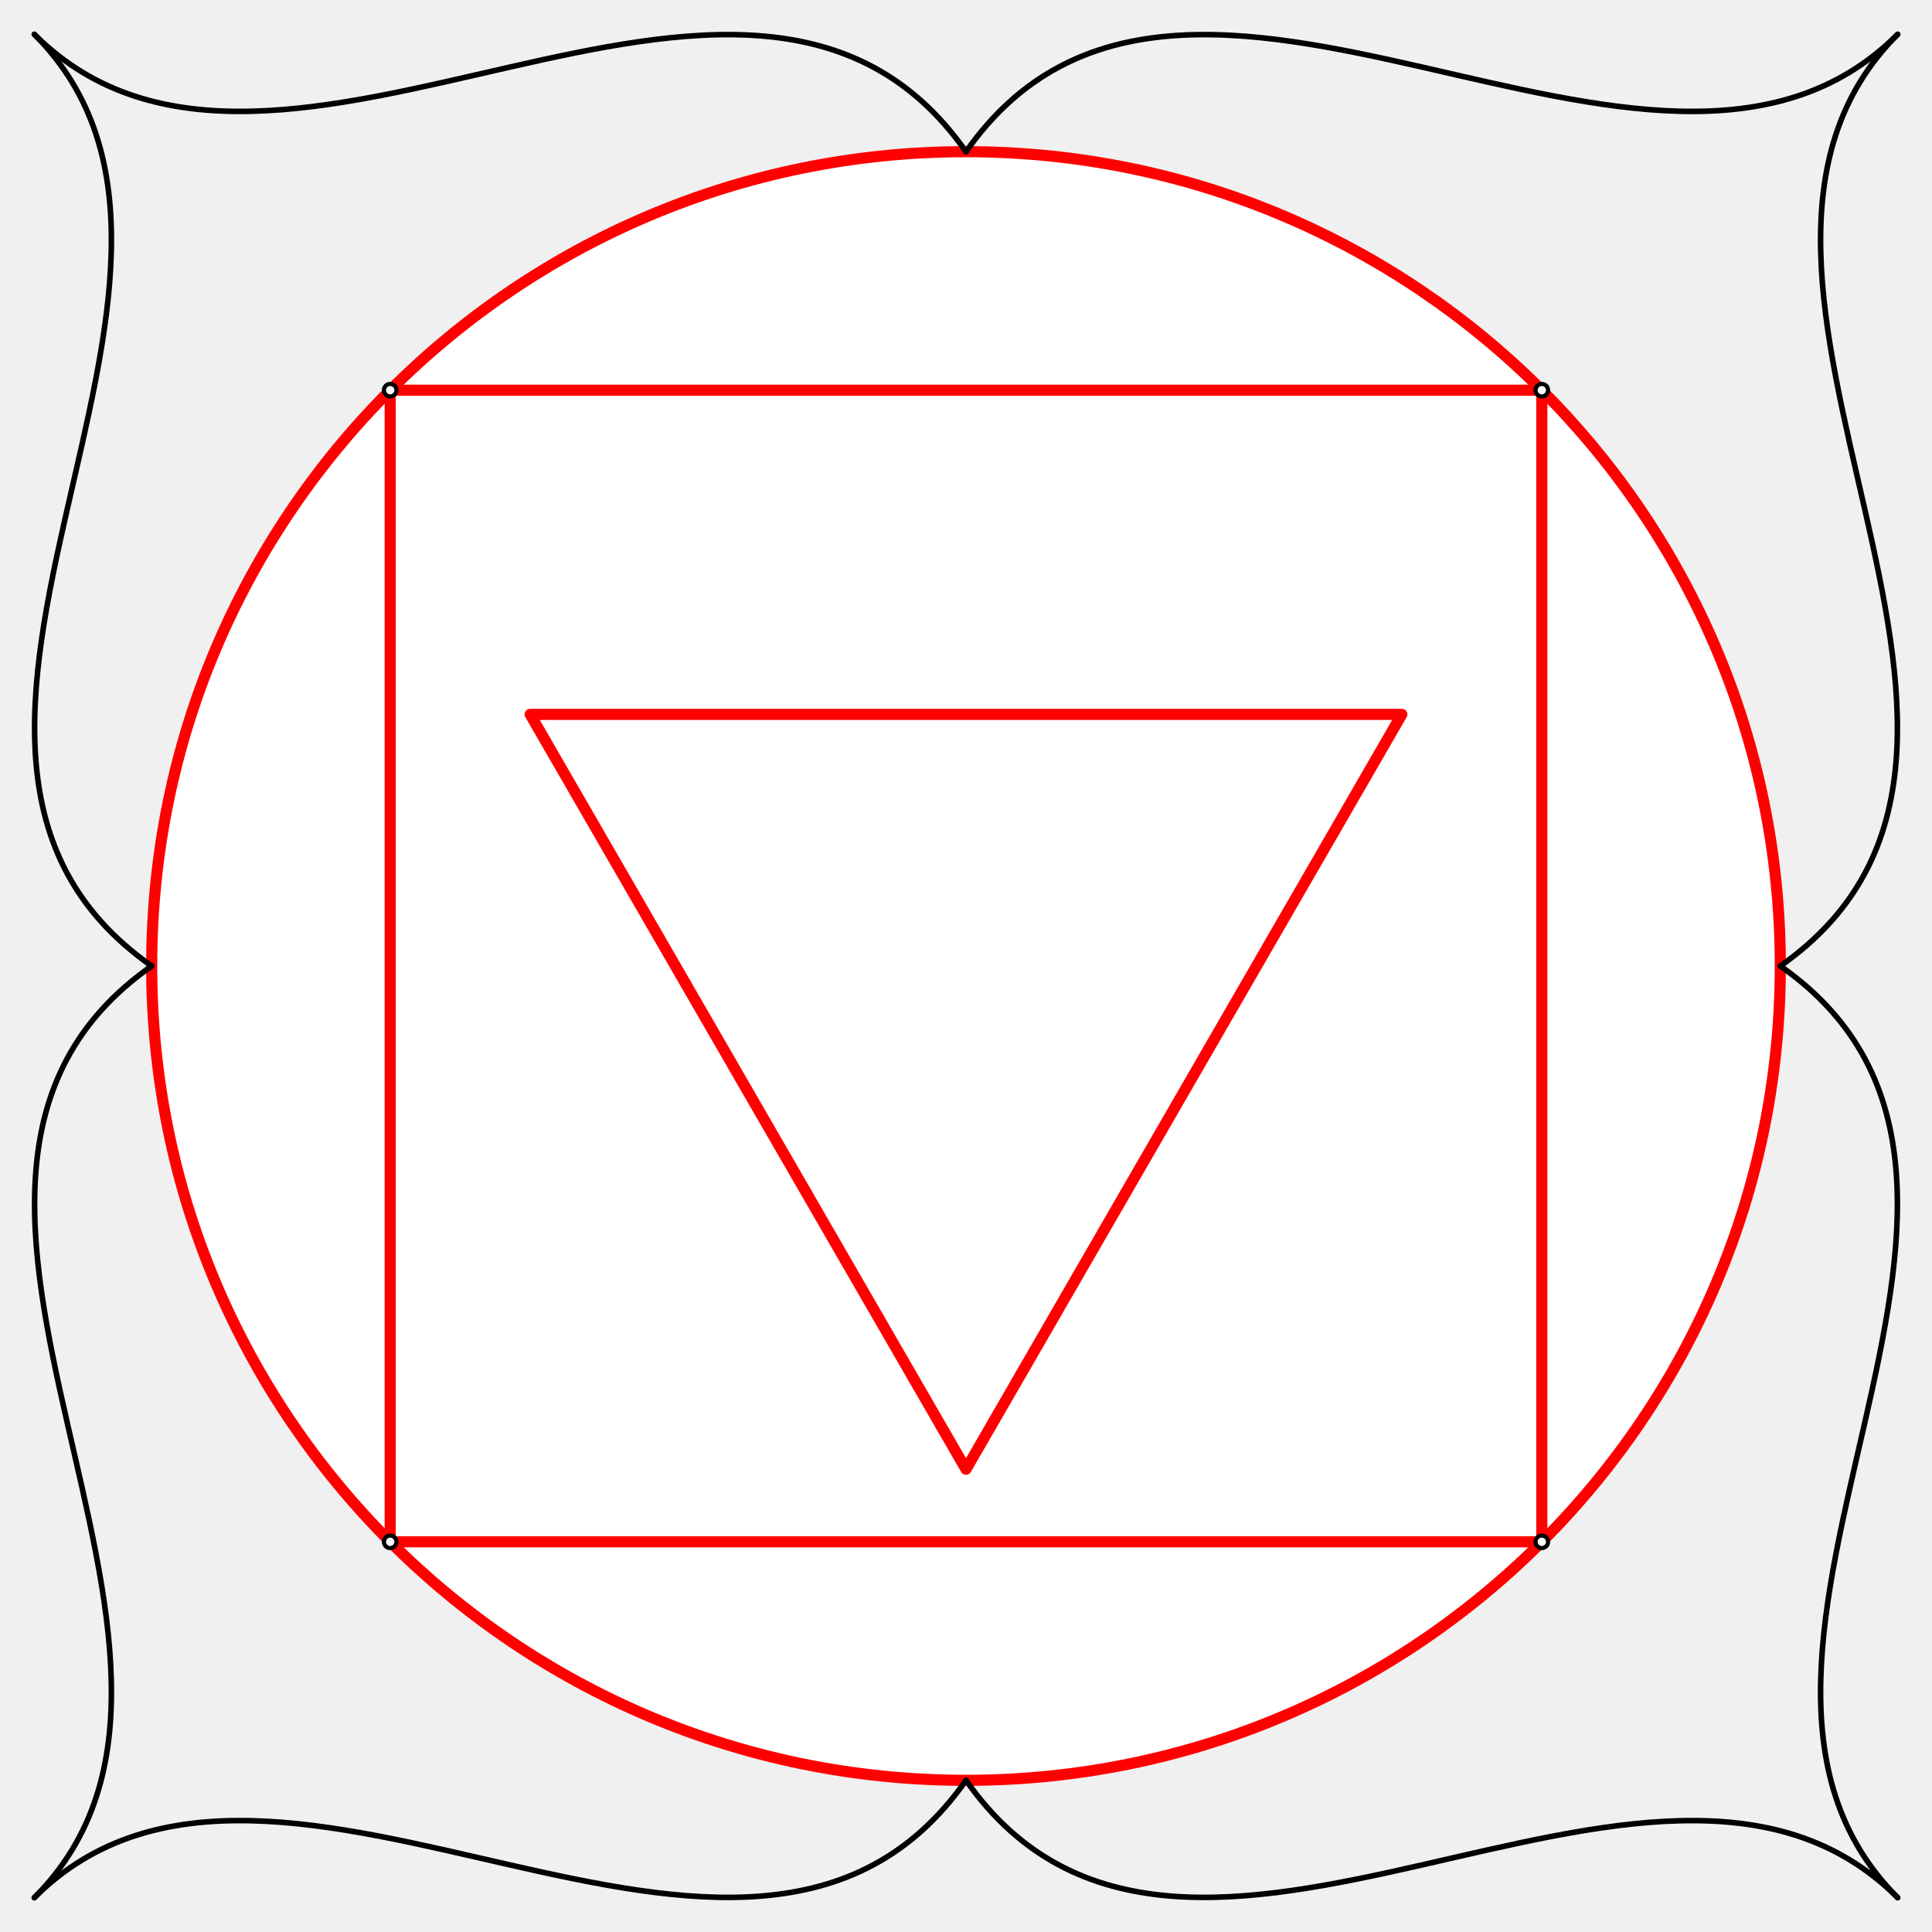
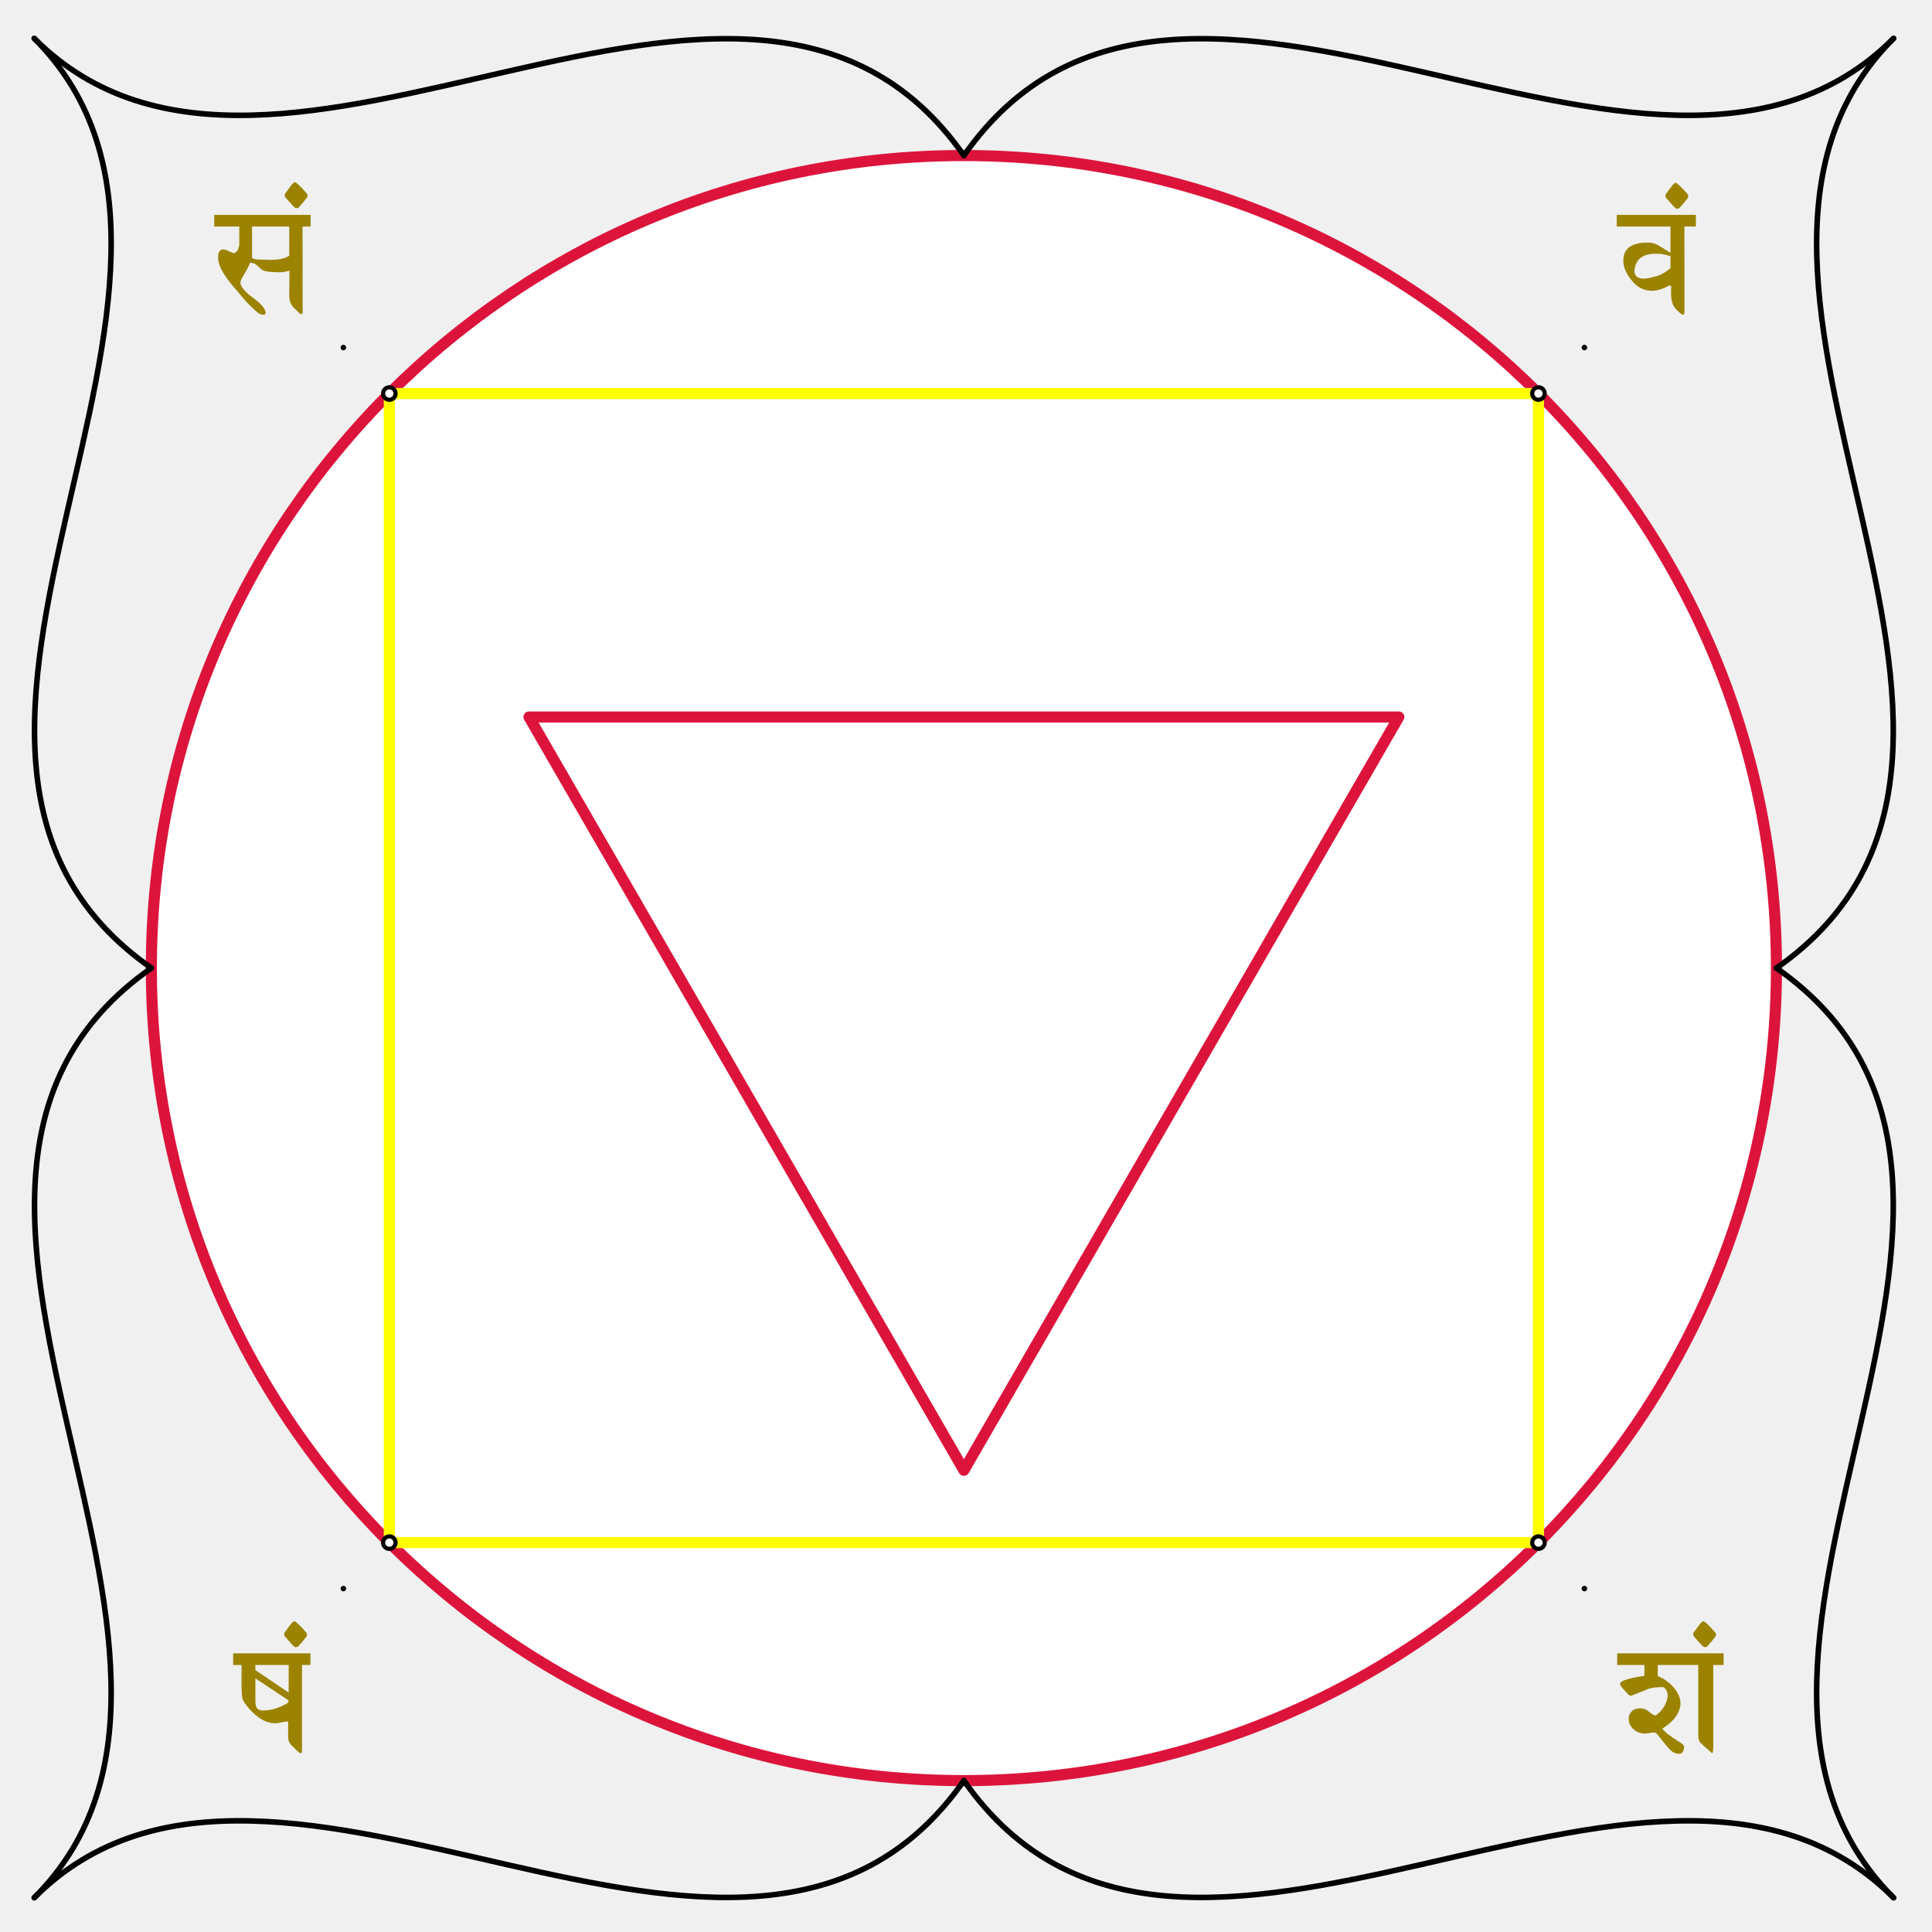
- <svg xmlns="http://www.w3.org/2000/svg" height="347.244pt" version="1.1" viewBox="56.409 53.858 347.245 347.244" width="347.245pt">
+ <svg xmlns="http://www.w3.org/2000/svg" version="1.1" width="348pt" height="348pt" viewBox="0 -348 348 348">
  <g id="page1">
-     <g transform="matrix(0.996264 0 0 0.996264 230.031 227.48)">
-       <path d="M 146.908 0C 146.908 -81.135 81.135 -146.908 0 -146.908C -81.135 -146.908 -146.908 -81.135 -146.908 -0C -146.908 81.135 -81.135 146.908 0 146.908C 81.135 146.908 146.908 81.135 146.908 0Z" fill="#ffffff" />
-     </g>
-     <g transform="matrix(0.996264 0 0 0.996264 230.031 227.48)">
-       <path d="M 146.908 0C 146.908 -81.135 81.135 -146.908 0 -146.908C -81.135 -146.908 -146.908 -81.135 -146.908 -0C -146.908 81.135 -81.135 146.908 0 146.908C 81.135 146.908 146.908 81.135 146.908 0Z" fill="none" stroke="#ff0000" stroke-linecap="round" stroke-linejoin="round" stroke-miterlimit="10.037" stroke-width="2.007" />
-     </g>
-     <g transform="matrix(0.996264 0 0 0.996264 230.031 227.48)">
-       <path d="M 103.88 -103.88L -103.88 -103.88L -103.88 103.88L 103.88 103.88L 103.88 -103.88Z" fill="none" stroke="#ff0000" stroke-linecap="round" stroke-linejoin="round" stroke-miterlimit="10.037" stroke-width="2.007" />
-     </g>
-     <g transform="matrix(0.996264 0 0 0.996264 230.031 227.48)">
-       <path d="M 0 90.794L 78.63 -45.397L -78.63 -45.397L 0 90.794Z" fill="none" stroke="#ff0000" stroke-linecap="round" stroke-linejoin="round" stroke-miterlimit="10.037" stroke-width="2.007" />
-     </g>
-     <g transform="matrix(0.996264 0 0 0.996264 230.031 227.48)">
-       <path d="M 146.908 0C 203.129 -39.355 124.279 -124.279 168.081 -168.081" fill="none" stroke="#000000" stroke-linecap="round" stroke-linejoin="round" stroke-miterlimit="10.037" stroke-width="1.004" />
-     </g>
-     <g transform="matrix(0.996264 0 0 0.996264 230.031 227.48)">
-       <path d="M 8.99552e-15 -146.908C 39.355 -203.129 124.279 -124.279 168.081 -168.081" fill="none" stroke="#000000" stroke-linecap="round" stroke-linejoin="round" stroke-miterlimit="10.037" stroke-width="1.004" />
-     </g>
-     <g transform="matrix(0.996264 0 0 0.996264 230.031 227.48)">
-       <path d="M 8.99552e-15 -146.908C -39.355 -203.129 -124.279 -124.279 -168.081 -168.081" fill="none" stroke="#000000" stroke-linecap="round" stroke-linejoin="round" stroke-miterlimit="10.037" stroke-width="1.004" />
-     </g>
-     <g transform="matrix(0.996264 0 0 0.996264 230.031 227.48)">
-       <path d="M -146.908 -1.7991e-14C -203.129 -39.355 -124.279 -124.279 -168.081 -168.081" fill="none" stroke="#000000" stroke-linecap="round" stroke-linejoin="round" stroke-miterlimit="10.037" stroke-width="1.004" />
-     </g>
-     <g transform="matrix(0.996264 0 0 0.996264 230.031 227.48)">
-       <path d="M -146.908 -1.7991e-14C -203.129 39.355 -124.279 124.279 -168.081 168.081" fill="none" stroke="#000000" stroke-linecap="round" stroke-linejoin="round" stroke-miterlimit="10.037" stroke-width="1.004" />
-     </g>
-     <g transform="matrix(0.996264 0 0 0.996264 230.031 227.48)">
-       <path d="M -2.69865e-14 146.908C -39.355 203.129 -124.279 124.279 -168.081 168.081" fill="none" stroke="#000000" stroke-linecap="round" stroke-linejoin="round" stroke-miterlimit="10.037" stroke-width="1.004" />
-     </g>
-     <g transform="matrix(0.996264 0 0 0.996264 230.031 227.48)">
-       <path d="M -2.69865e-14 146.908C 39.355 203.129 124.279 124.279 168.081 168.081" fill="none" stroke="#000000" stroke-linecap="round" stroke-linejoin="round" stroke-miterlimit="10.037" stroke-width="1.004" />
-     </g>
-     <g transform="matrix(0.996264 0 0 0.996264 230.031 227.48)">
-       <path d="M 146.908 3.59821e-14C 203.129 39.355 124.279 124.279 168.081 168.081" fill="none" stroke="#000000" stroke-linecap="round" stroke-linejoin="round" stroke-miterlimit="10.037" stroke-width="1.004" />
-     </g>
-     <g transform="matrix(0.996264 0 0 0.996264 230.031 227.48)">
-       <circle cx="103.88" cy="-103.88" r="0.502" fill="#000000" />
-     </g>
-     <g transform="matrix(0.996264 0 0 0.996264 230.031 227.48)">
-       <circle cx="103.88" cy="-103.88" r="1.506" fill="#000000" />
-     </g>
-     <g transform="matrix(0.996264 0 0 0.996264 230.031 227.48)">
-       <circle cx="103.88" cy="-103.88" r="0.753" fill="#ffffff" />
-     </g>
-     <g transform="matrix(0.996264 0 0 0.996264 230.031 227.48)">
-       <circle cx="-103.88" cy="-103.88" r="0.502" fill="#000000" />
-     </g>
-     <g transform="matrix(0.996264 0 0 0.996264 230.031 227.48)">
-       <circle cx="-103.88" cy="-103.88" r="1.506" fill="#000000" />
-     </g>
-     <g transform="matrix(0.996264 0 0 0.996264 230.031 227.48)">
-       <circle cx="-103.88" cy="-103.88" r="0.753" fill="#ffffff" />
-     </g>
-     <g transform="matrix(0.996264 0 0 0.996264 230.031 227.48)">
-       <circle cx="-103.88" cy="103.88" r="0.502" fill="#000000" />
-     </g>
-     <g transform="matrix(0.996264 0 0 0.996264 230.031 227.48)">
-       <circle cx="-103.88" cy="103.88" r="1.506" fill="#000000" />
-     </g>
-     <g transform="matrix(0.996264 0 0 0.996264 230.031 227.48)">
-       <circle cx="-103.88" cy="103.88" r="0.753" fill="#ffffff" />
-     </g>
-     <g transform="matrix(0.996264 0 0 0.996264 230.031 227.48)">
-       <circle cx="103.88" cy="103.88" r="0.502" fill="#000000" />
-     </g>
-     <g transform="matrix(0.996264 0 0 0.996264 230.031 227.48)">
-       <circle cx="103.88" cy="103.88" r="1.506" fill="#000000" />
-     </g>
-     <g transform="matrix(0.996264 0 0 0.996264 230.031 227.48)">
-       <circle cx="103.88" cy="103.88" r="0.753" fill="#ffffff" />
+     <g transform="scale(1 -1)">
+       <path d="M319.98 173.629C319.98 254.461 254.453 319.984 173.621 319.984C92.789 319.984 27.262 254.461 27.262 173.629C27.262 92.797 92.789 27.27 173.621 27.27C254.453 27.27 319.98 92.797 319.98 173.629" fill="#fff" />
+       <g fill="none">
+         <g stroke-width="2">
+           <g stroke-linecap="round">
+             <g stroke-linejoin="round">
+               <path d="M319.98 173.629C319.98 254.461 254.453 319.984 173.621 319.984C92.789 319.984 27.262 254.461 27.262 173.629C27.262 92.797 92.789 27.27 173.621 27.27C254.453 27.27 319.98 92.797 319.98 173.629Z" stroke="#dc143c" />
+               <path d="M277.113 277.117H70.129V70.137H277.113V277.117Z" stroke="#ff0" />
+               <path d="M173.621 83.172L251.957 218.855H95.285L173.621 83.172Z" stroke="#dc143c" />
+             </g>
+           </g>
+         </g>
+         <g stroke="#000">
+           <g stroke-linecap="round">
+             <g stroke-linejoin="round">
+               <path d="M319.98 173.629C375.992 212.836 297.438 297.441 341.074 341.078" />
+               <path d="M173.621 319.984C212.828 375.996 297.438 297.441 341.074 341.078" />
+               <path d="M173.621 319.984C134.414 375.996 49.809 297.441 6.168 341.078" />
+               <path d="M27.262 173.629C-28.746 212.836 49.809 297.441 6.168 341.078" />
+               <path d="M27.262 173.629C-28.746 134.418 49.809 49.812 6.168 6.176" />
+               <path d="M173.621 27.27C134.414-28.742 49.809 49.812 6.168 6.176" />
+               <path d="M173.621 27.27C212.828-28.742 297.438 49.812 341.074 6.176" />
+               <path d="M319.98 173.629C375.992 134.418 297.438 49.812 341.074 6.176" />
+             </g>
+           </g>
+         </g>
+       </g>
+       <circle cx="277.113" cy="277.117" r=".5" />
+       <circle cx="277.113" cy="277.117" r="1.5" />
+       <circle cx="277.113" cy="277.117" r=".75" fill="#fff" />
+       <circle cx="70.129" cy="277.117" r=".5" />
+       <circle cx="70.129" cy="277.117" r="1.5" />
+       <circle cx="70.129" cy="277.117" r=".75" fill="#fff" />
+       <circle cx="70.129" cy="70.137" r=".5" />
+       <circle cx="70.129" cy="70.137" r="1.5" />
+       <circle cx="70.129" cy="70.137" r=".75" fill="#fff" />
+       <circle cx="277.113" cy="70.137" r=".5" />
+       <circle cx="277.113" cy="70.137" r="1.5" />
+       <circle cx="277.113" cy="70.137" r=".75" fill="#fff" />
+       <circle cx="285.395" cy="285.398" r=".5" />
+       <circle cx="285.395" cy="61.855" r=".5" />
+       <circle cx="61.852" cy="61.855" r=".5" />
+       <circle cx="61.852" cy="285.398" r=".5" />
+       <g fill="#9b8300">
+         <path d="M305.469 307.195H303.398L303.414 291.965C303.406 291.531 303.32 291.301 303.141 291.301C302.953 291.301 302.563 291.625 301.922 292.273C301.273 292.934 300.973 293.91 300.996 295.23L301.023 296.477L300.699 296.559C300.516 296.535 300.445 296.484 300.391 296.449L300.086 296.262C299.176 295.852 298.348 295.625 297.516 295.625C296.121 295.648 294.953 296.211 293.992 297.383C292.898 298.691 292.398 299.906 292.398 301.047C292.398 302.707 293.23 303.711 294.898 304.109C295.402 304.266 296.105 304.297 296.91 304.297C297.578 304.301 298.199 304.125 298.766 303.773L300.898 302.461V307.195H291.215V309.297H305.469V307.195ZM300.898 299.684V301.852C300 302.164 299.145 302.297 298.227 302.297C295.852 302.301 294.586 301.273 294.398 299.219C294.398 298.301 294.969 297.805 296.109 297.805C296.316 297.836 296.652 297.848 297.113 297.938C297.938 298.121 298.59 298.289 299.059 298.496C299.57 298.734 300.203 299.129 300.898 299.684" />
+         <path d="M304.055 312.375L303.184 311.297L302.477 310.496C302.25 310.43 302.121 310.398 302.016 310.398C301.863 310.398 301.488 310.762 300.871 311.488L300.012 312.469V312.973L301.035 314.359C301.277 314.719 301.539 314.949 301.797 315.098C302.02 315.098 302.805 314.379 304.055 312.941L304.086 312.652L304.055 312.375" />
+         <path d="M310.465 48.098H308.598V33.207C308.563 32.586 308.531 32.219 308.398 32.199L306.324 34.035C306.031 34.375 305.898 34.785 305.898 35.328V48.098H298.598V46.086C299.602 45.703 300.551 45.062 301.352 44.172C302.23 43.188 302.699 42.168 302.699 41.145C302.664 40.246 302.305 39.301 301.516 38.359C300.973 37.738 300.281 37.156 299.43 36.648C299.754 36.113 300.73 35.328 302.332 34.34C302.938 33.98 303.285 33.664 303.34 33.457C303.324 32.566 303.043 32.102 302.453 32.102C301.848 32.102 301.348 32.316 300.898 32.75C300.574 33.086 300.301 33.367 300.082 33.648L298.496 35.645C298.313 35.863 298.129 35.945 297.848 35.945L297.414 35.891C296.977 35.793 296.578 35.742 296.199 35.742C295.246 35.762 294.445 36.164 293.801 37.016C293.52 37.414 293.379 37.824 293.379 38.332C293.352 38.961 293.566 39.418 293.938 39.766C294.297 40.125 294.801 40.289 295.41 40.289C296.023 40.293 296.586 40.07 297.086 39.637C297.492 39.277 297.883 39.039 298.172 38.984C298.738 39.336 299.281 39.855 299.719 40.562C300.152 41.281 300.383 41.957 300.383 42.625C300.355 43.301 300.121 43.77 299.605 44.105C298.586 44.137 297.746 44.02 297.086 43.848L293.773 42.543C293.559 42.562 293.34 42.711 293.039 43.047L292.129 44.078C291.918 44.312 291.828 44.508 291.828 44.688C291.816 45.008 292.289 45.289 293.215 45.547L294.227 45.816L296.199 46.156V48.098H291.297V50.195H310.465V48.098" />
+         <path d="M309.055 53.273L308.184 52.199L307.477 51.398C307.25 51.332 307.121 51.297 307.016 51.297C306.863 51.297 306.488 51.66 305.871 52.387L305.012 53.367V53.871L306.035 55.262C306.277 55.617 306.539 55.852 306.797 55.996C307.02 55.996 307.805 55.277 309.055 53.844L309.086 53.551L309.055 53.273" />
+         <path d="M55.922 48.098H54.398V32.594C54.367 32.352 54.332 32.219 54.199 32.199C54.027 32.199 53.828 32.352 53.5 32.656C52.789 33.332 52.352 33.77 52.199 34.016C51.965 34.391 51.898 34.789 51.898 35.289V37.91C51.594 37.941 51.09 37.832 50.289 37.68C49.98 37.633 49.754 37.598 49.527 37.598C48.184 37.598 46.828 38.277 45.43 39.629C44.668 40.383 44.102 41.125 43.699 41.934C43.605 42.293 43.539 43.039 43.5 44.238L43.516 48.098H42V50.195H55.922V48.098ZM52 43.125V48.098H46V47.172L52 43.125ZM52 41.695L46 45.688V41.477C46.02 40.934 46.117 40.535 46.297 40.309C46.469 40.066 46.863 39.898 47.383 39.898C48.609 39.898 49.922 40.238 51.23 40.922L51.758 41.191C51.863 41.305 51.965 41.469 52 41.695" />
+         <path d="M55.258 53.273L54.383 52.199L53.676 51.398C53.453 51.332 53.324 51.297 53.215 51.297C53.062 51.297 52.688 51.66 52.07 52.387L51.211 53.367V53.871L52.234 55.262C52.477 55.617 52.742 55.852 52.996 55.996C53.219 55.996 54.004 55.277 55.258 53.844L55.285 53.551L55.258 53.273" />
+         <path d="M55.953 307.195H54.496L54.512 292.078C54.508 291.93 54.508 291.777 54.496 291.645C54.465 291.52 54.438 291.418 54.32 291.398C54.125 291.398 53.848 291.617 53.469 292.051C53.109 292.367 52.91 292.563 52.805 292.688C52.324 293.219 52.09 293.93 52.098 294.832L52.141 299.242C51.418 299.055 50.816 298.941 50.297 298.957L49.219 298.996C48.367 299.035 47.766 299.137 47.391 299.297C47.16 299.391 46.828 299.684 46.301 300.184C46.109 300.371 45.914 300.496 45.715 300.578L45.031 300.688C44.902 300.301 44.758 299.938 44.566 299.613L43.668 298.047L43.383 297.504L43.301 297.043C43.301 296.609 43.766 295.922 44.703 295.035L46.297 293.797C47.215 293.059 47.766 292.348 47.848 291.668C47.832 291.434 47.711 291.301 47.438 291.301C47.027 291.301 46.645 291.477 46.254 291.828C45.184 292.793 44.367 293.609 43.762 294.352L41.602 296.91C40.059 298.809 39.285 300.34 39.285 301.586C39.258 302.586 39.609 303.078 40.254 303.078C40.598 303.039 40.941 302.918 41.234 302.738C41.566 302.605 41.855 302.473 42.062 302.398C42.332 302.398 42.621 302.617 42.867 303.051C42.973 303.367 43.074 303.602 43.102 303.809V307.195H38.59V309.297H55.953V307.195ZM52.098 307.195H45.398V301.59C45.574 301.387 46.016 301.27 46.625 301.254L48.543 301.199C50.035 301.152 51.234 301.395 52.098 301.93V307.195" />
+         <path d="M55.355 312.477L54.484 311.398L53.777 310.598C53.551 310.531 53.422 310.496 53.312 310.496C53.164 310.496 52.785 310.859 52.172 311.59L51.312 312.566V313.07L52.336 314.461C52.578 314.82 52.84 315.051 53.094 315.195C53.316 315.199 54.102 314.48 55.355 313.043L55.383 312.754L55.355 312.477" />
+       </g>
    </g>
  </g>
</svg>
